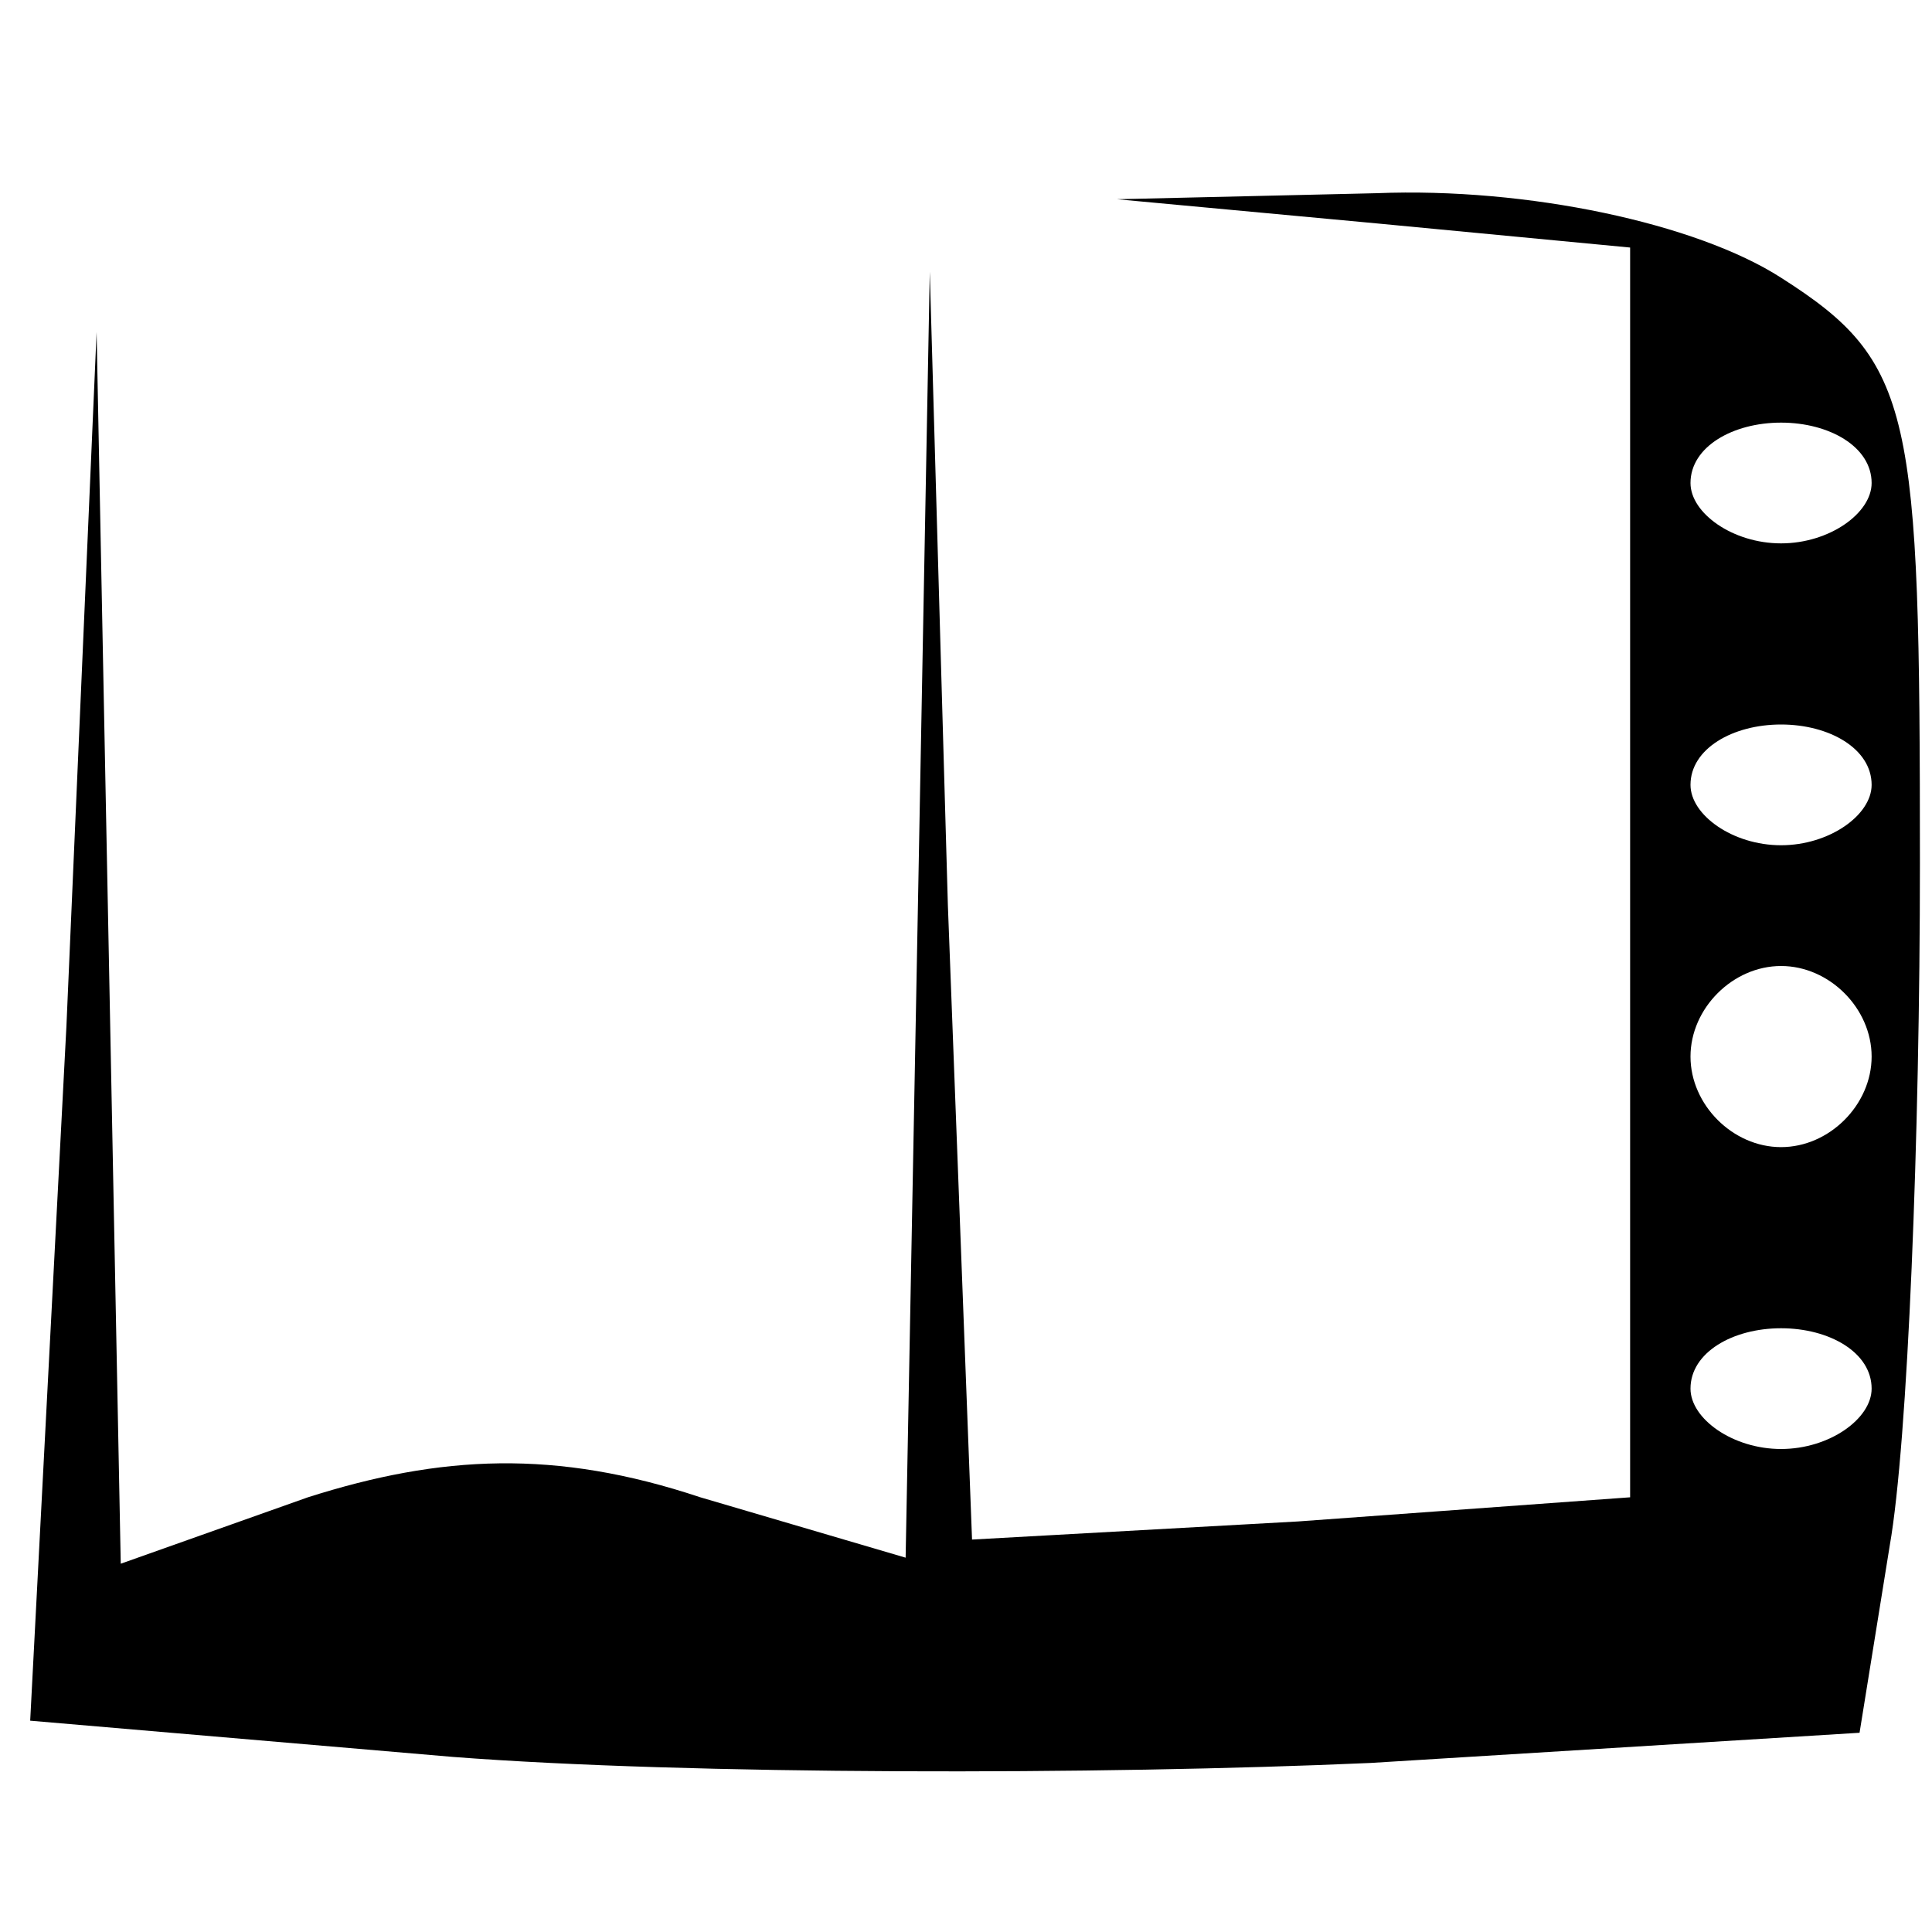
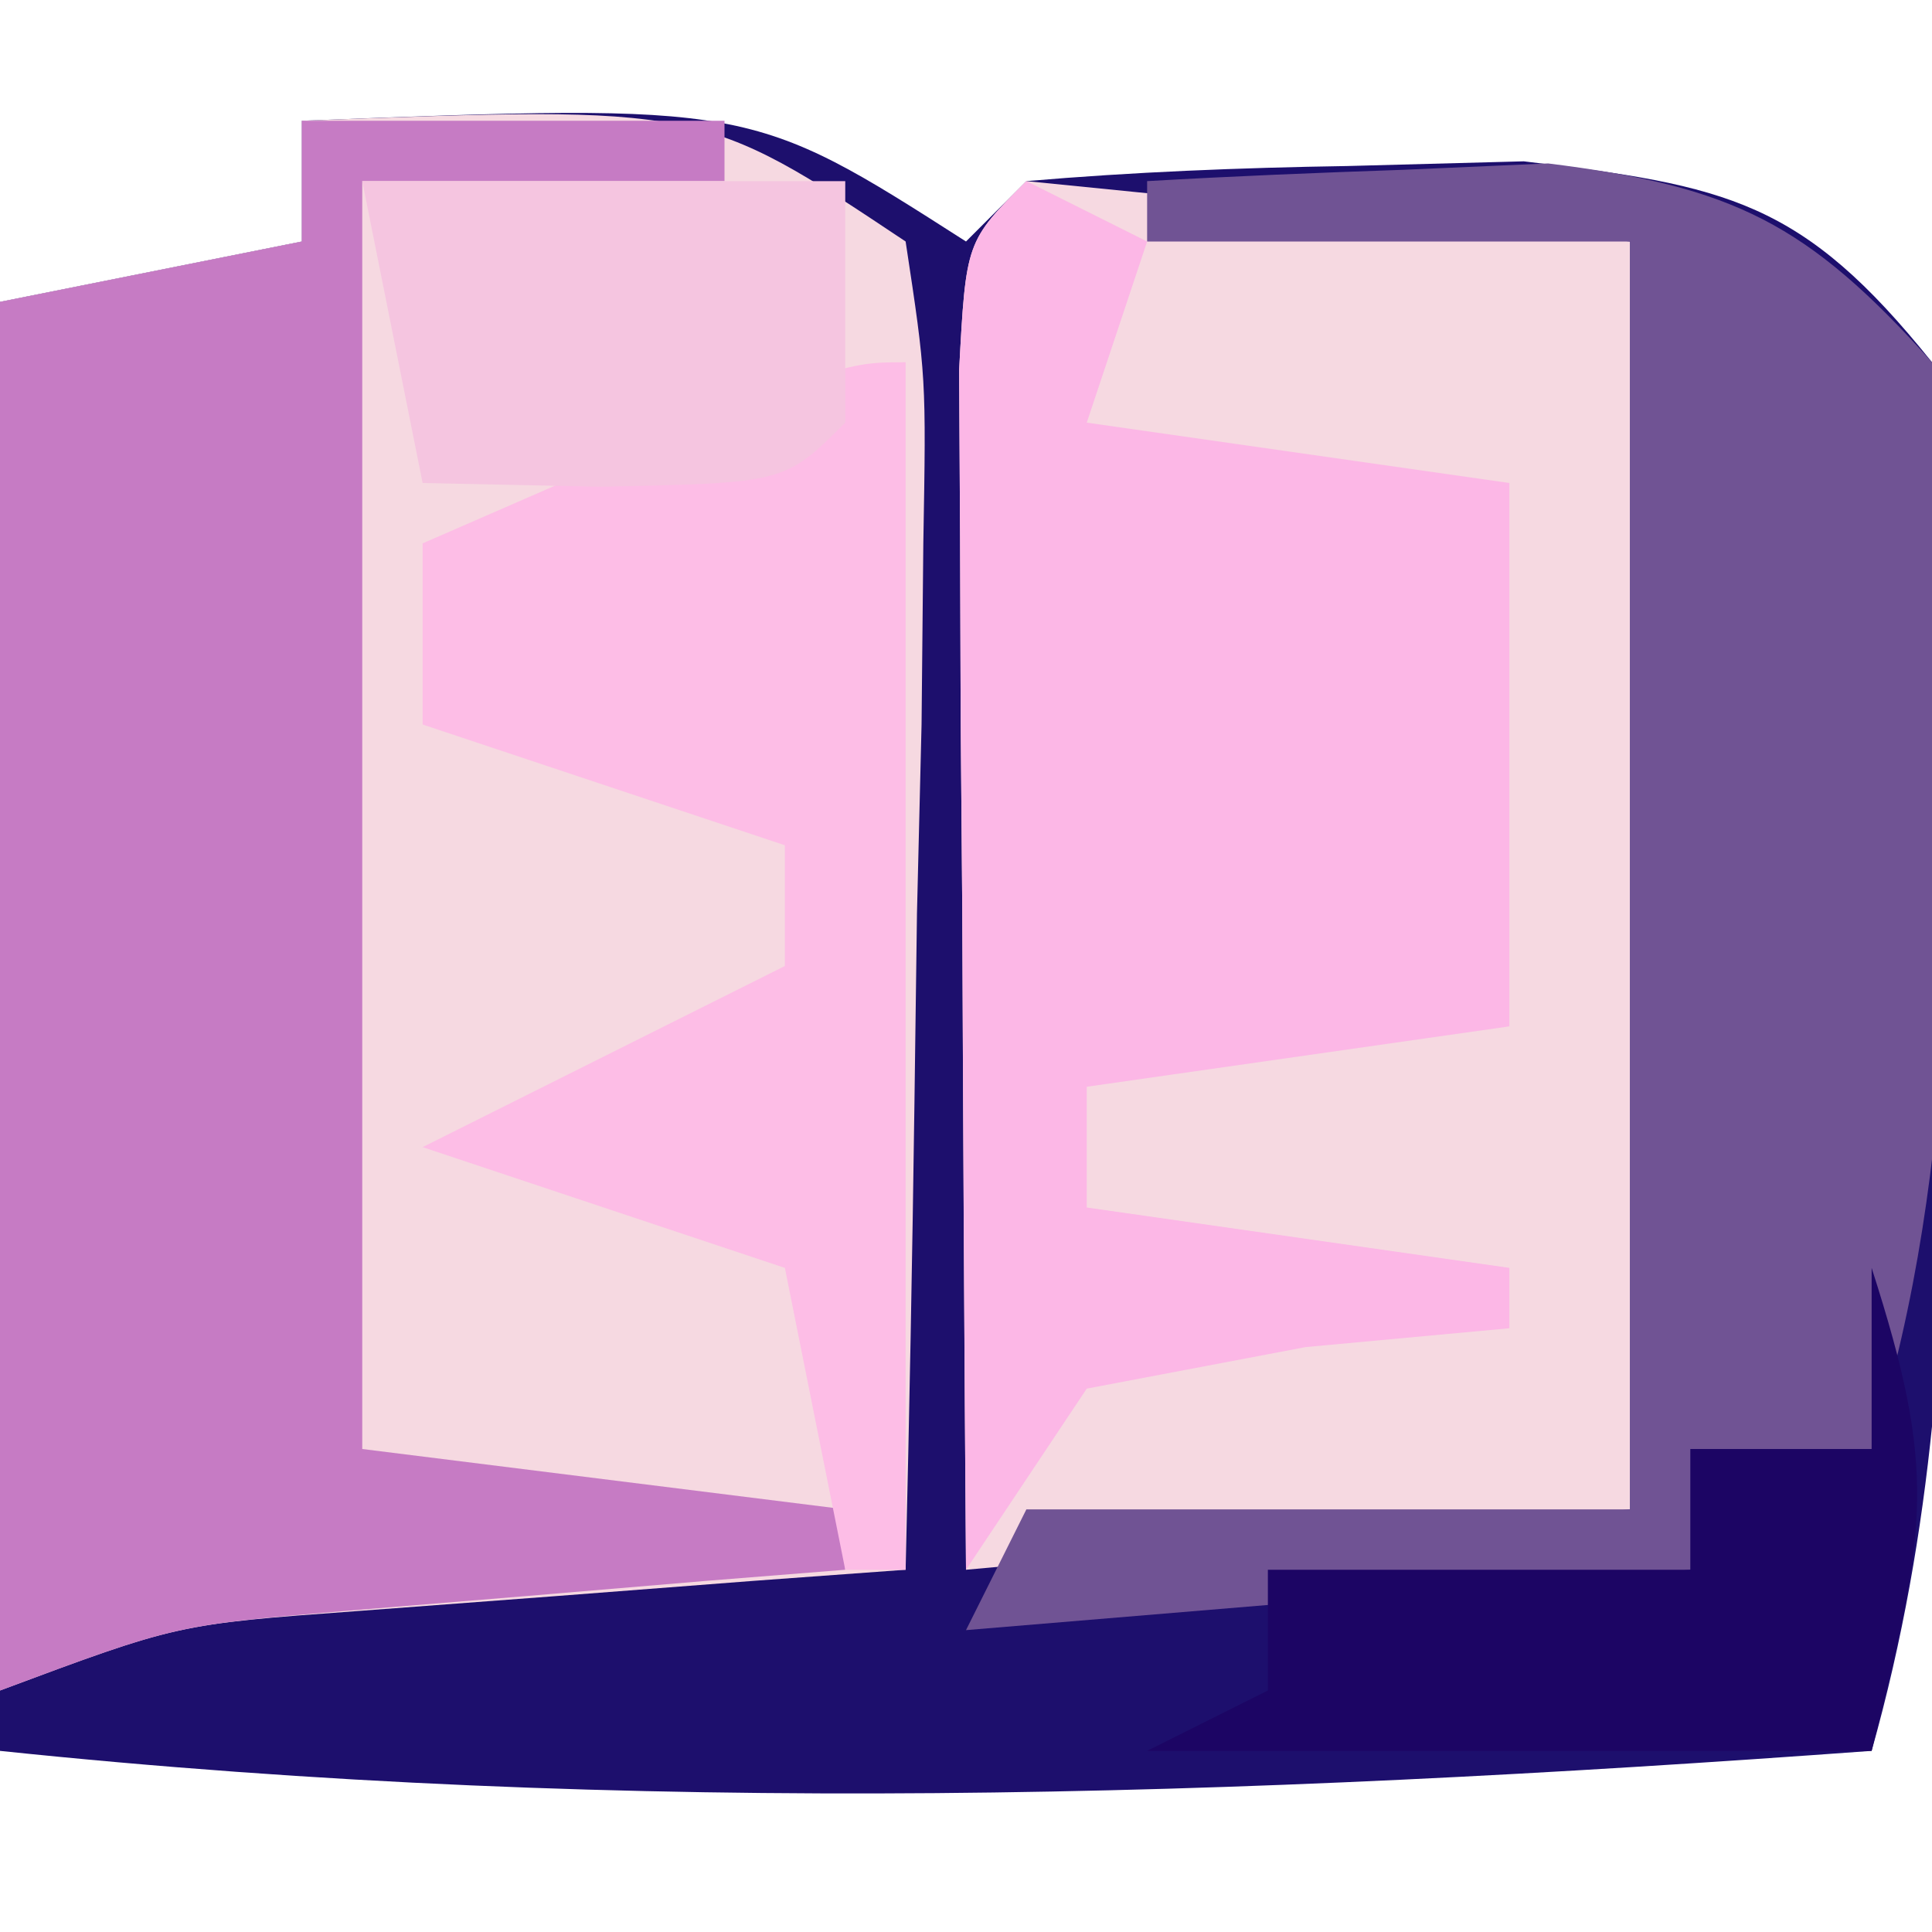
- <svg xmlns="http://www.w3.org/2000/svg" version="1.0" width="32pt" height="32pt" viewBox="0 0 32 32" preserveAspectRatio="xMidYMid meet">
-   <g transform="translate(0,32) scale(0.1,-0.1)" fill="#000000" stroke="none">
-     <path d="M228 283 l42 -4 0 -104 0 -103 -55 -4 -54 -3 -4 105 -3 105 -2 -107 -2 -106 -34 10 c-24 8 -43 7 -65 0 l-31 -11 -2 102 -2 102 -5 -115 -6 -115 70 -6 c39 -3 107 -3 152 -1 l81 5 5 31 c3 17 5 68 5 113 0 75 -1 83 -23 97 -14 9 -42 15 -67 14 l-43 -1 43 -4z m82 -43 c0 -5 -7 -10 -15 -10 -8 0 -15 5 -15 10 0 6 7 10 15 10 8 0 15 -4 15 -10z m0 -50 c0 -5 -7 -10 -15 -10 -8 0 -15 5 -15 10 0 6 7 10 15 10 8 0 15 -4 15 -10z m0 -45 c0 -8 -7 -15 -15 -15 -8 0 -15 7 -15 15 0 8 7 15 15 15 8 0 15 -7 15 -15z m0 -55 c0 -5 -7 -10 -15 -10 -8 0 -15 5 -15 10 0 6 7 10 15 10 8 0 15 -4 15 -10z" />
-   </g>
+ <svg xmlns="http://www.w3.org/2000/svg" version="1.1" width="32" height="32">
+   <path d="M0 0 C7.429 -0.286 7.429 -0.286 11 2 C11.33 1.67 11.66 1.34 12 1 C13.766 0.848 15.54 0.778 17.312 0.75 C18.278 0.724 19.244 0.698 20.238 0.672 C23.616 1.073 24.852 1.322 27 4 C27.521 7.157 27.42 10.248 27.312 13.438 C27.298 14.726 27.298 14.726 27.283 16.041 C27.215 19.865 27.041 23.303 26 27 C15.493 27.767 5.502 28.099 -5 27 C-5 19.08 -5 11.16 -5 3 C-3.35 2.67 -1.7 2.34 0 2 C0 1.34 0 0.68 0 0 Z " fill="#1D0F6D" transform="translate(5,2)" />
+   <path d="M0 0 C6.625 -0.25 6.625 -0.25 10 2 C10.341 4.247 10.341 4.247 10.293 7.008 C10.283 7.994 10.274 8.98 10.264 9.996 C10.239 11.029 10.213 12.061 10.188 13.125 C10.174 14.165 10.16 15.206 10.146 16.277 C10.111 18.852 10.062 21.426 10 24 C9.169 24.061 8.337 24.121 7.48 24.184 C5.85 24.309 5.85 24.309 4.188 24.438 C3.109 24.519 2.03 24.6 0.918 24.684 C-2.06 24.902 -2.06 24.902 -5 26 C-5 18.41 -5 10.82 -5 3 C-3.35 2.67 -1.7 2.34 0 2 C0 1.34 0 0.68 0 0 Z " fill="#F6D9E1" transform="translate(5,2)" />
+   <path d="M0 0 C3.3 0.33 6.6 0.66 10 1 C10 7.93 10 14.86 10 22 C6.37 22.33 2.74 22.66 -1 23 C-1.027 19.354 -1.047 15.708 -1.062 12.062 C-1.071 11.022 -1.079 9.981 -1.088 8.908 C-1.093 7.424 -1.093 7.424 -1.098 5.91 C-1.103 4.994 -1.108 4.077 -1.114 3.133 C-1 1 -1 1 0 0 Z " fill="#F6D9E1" transform="translate(17,3)" />
+   <path d="M0 0 C2.31 0 4.62 0 7 0 C7 0.33 7 0.66 7 1 C5.02 1 3.04 1 1 1 C1 7.93 1 14.86 1 22 C3.64 22.33 6.28 22.66 9 23 C9 23.33 9 23.66 9 24 C8.241 24.061 7.481 24.121 6.699 24.184 C5.705 24.267 4.711 24.351 3.688 24.438 C2.701 24.519 1.715 24.6 0.699 24.684 C-2.094 24.918 -2.094 24.918 -5 26 C-5 18.41 -5 10.82 -5 3 C-3.35 2.67 -1.7 2.34 0 2 C0 1.34 0 0.68 0 0 Z " fill="#C67BC4" transform="translate(5,2)" />
+   <path d="M0 0 C1.416 -0.082 2.833 -0.139 4.25 -0.188 C5.433 -0.24 5.433 -0.24 6.641 -0.293 C9.705 0.088 10.931 0.692 13 3 C13.426 6.215 13.426 6.215 13.312 9.938 C13.288 11.163 13.264 12.389 13.238 13.652 C13.051 16.278 12.77 18.501 12 21 C11.01 21 10.02 21 9 21 C9 21.66 9 22.32 9 23 C5.04 23.33 1.08 23.66 -3 24 C-2.67 23.34 -2.34 22.68 -2 22 C1.3 22 4.6 22 8 22 C8 15.07 8 8.14 8 1 C5.36 1 2.72 1 0 1 C0 0.67 0 0.34 0 0 Z " fill="#705394" transform="translate(19,3)" />
+   <path d="M0 0 C0.66 0.33 1.32 0.66 2 1 C1.67 1.99 1.34 2.98 1 4 C3.31 4.33 5.62 4.66 8 5 C8 7.97 8 10.94 8 14 C5.69 14.33 3.38 14.66 1 15 C1 15.66 1 16.32 1 17 C3.31 17.33 5.62 17.66 8 18 C8 18.33 8 18.66 8 19 C6.886 19.103 5.772 19.206 4.625 19.312 C3.429 19.539 2.232 19.766 1 20 C0.34 20.99 -0.32 21.98 -1 23 C-1.029 19.354 -1.047 15.708 -1.062 12.062 C-1.071 11.022 -1.079 9.981 -1.088 8.908 C-1.093 7.424 -1.093 7.424 -1.098 5.91 C-1.103 4.994 -1.108 4.077 -1.114 3.133 C-1 1 -1 1 0 0 Z " fill="#FCB7E6" transform="translate(17,3)" />
+   <path d="M0 0 C0 6.6 0 13.2 0 20 C-0.33 20 -0.66 20 -1 20 C-1.33 18.35 -1.66 16.7 -2 15 C-3.98 14.34 -5.96 13.68 -8 13 C-6 12 -4 11 -2 10 C-2 9.34 -2 8.68 -2 8 C-3.98 7.34 -5.96 6.68 -8 6 C-8 5.01 -8 4.02 -8 3 C-1.125 0 -1.125 0 0 0 Z " fill="#FDBDE6" transform="translate(15,6)" />
+   <path d="M0 0 C1.082 3.365 0.925 4.298 0 8 C-3.96 8 -7.92 8 -12 8 C-11.34 7.67 -10.68 7.34 -10 7 C-10 6.34 -10 5.68 -10 5 C-7.69 5 -5.38 5 -3 5 C-3 4.34 -3 3.68 -3 3 C-2.01 3 -1.02 3 0 3 C0 2.01 0 1.02 0 0 Z " fill="#1C0564" transform="translate(31,21)" />
+   <path d="M0 0 C2.64 0 5.28 0 8 0 C8 1.32 8 2.64 8 4 C7 5 7 5 3.938 5.062 C2.968 5.042 1.999 5.021 1 5 C0.67 3.35 0.34 1.7 0 0 Z " fill="#F5C5E0" transform="translate(6,3)" />
</svg>
